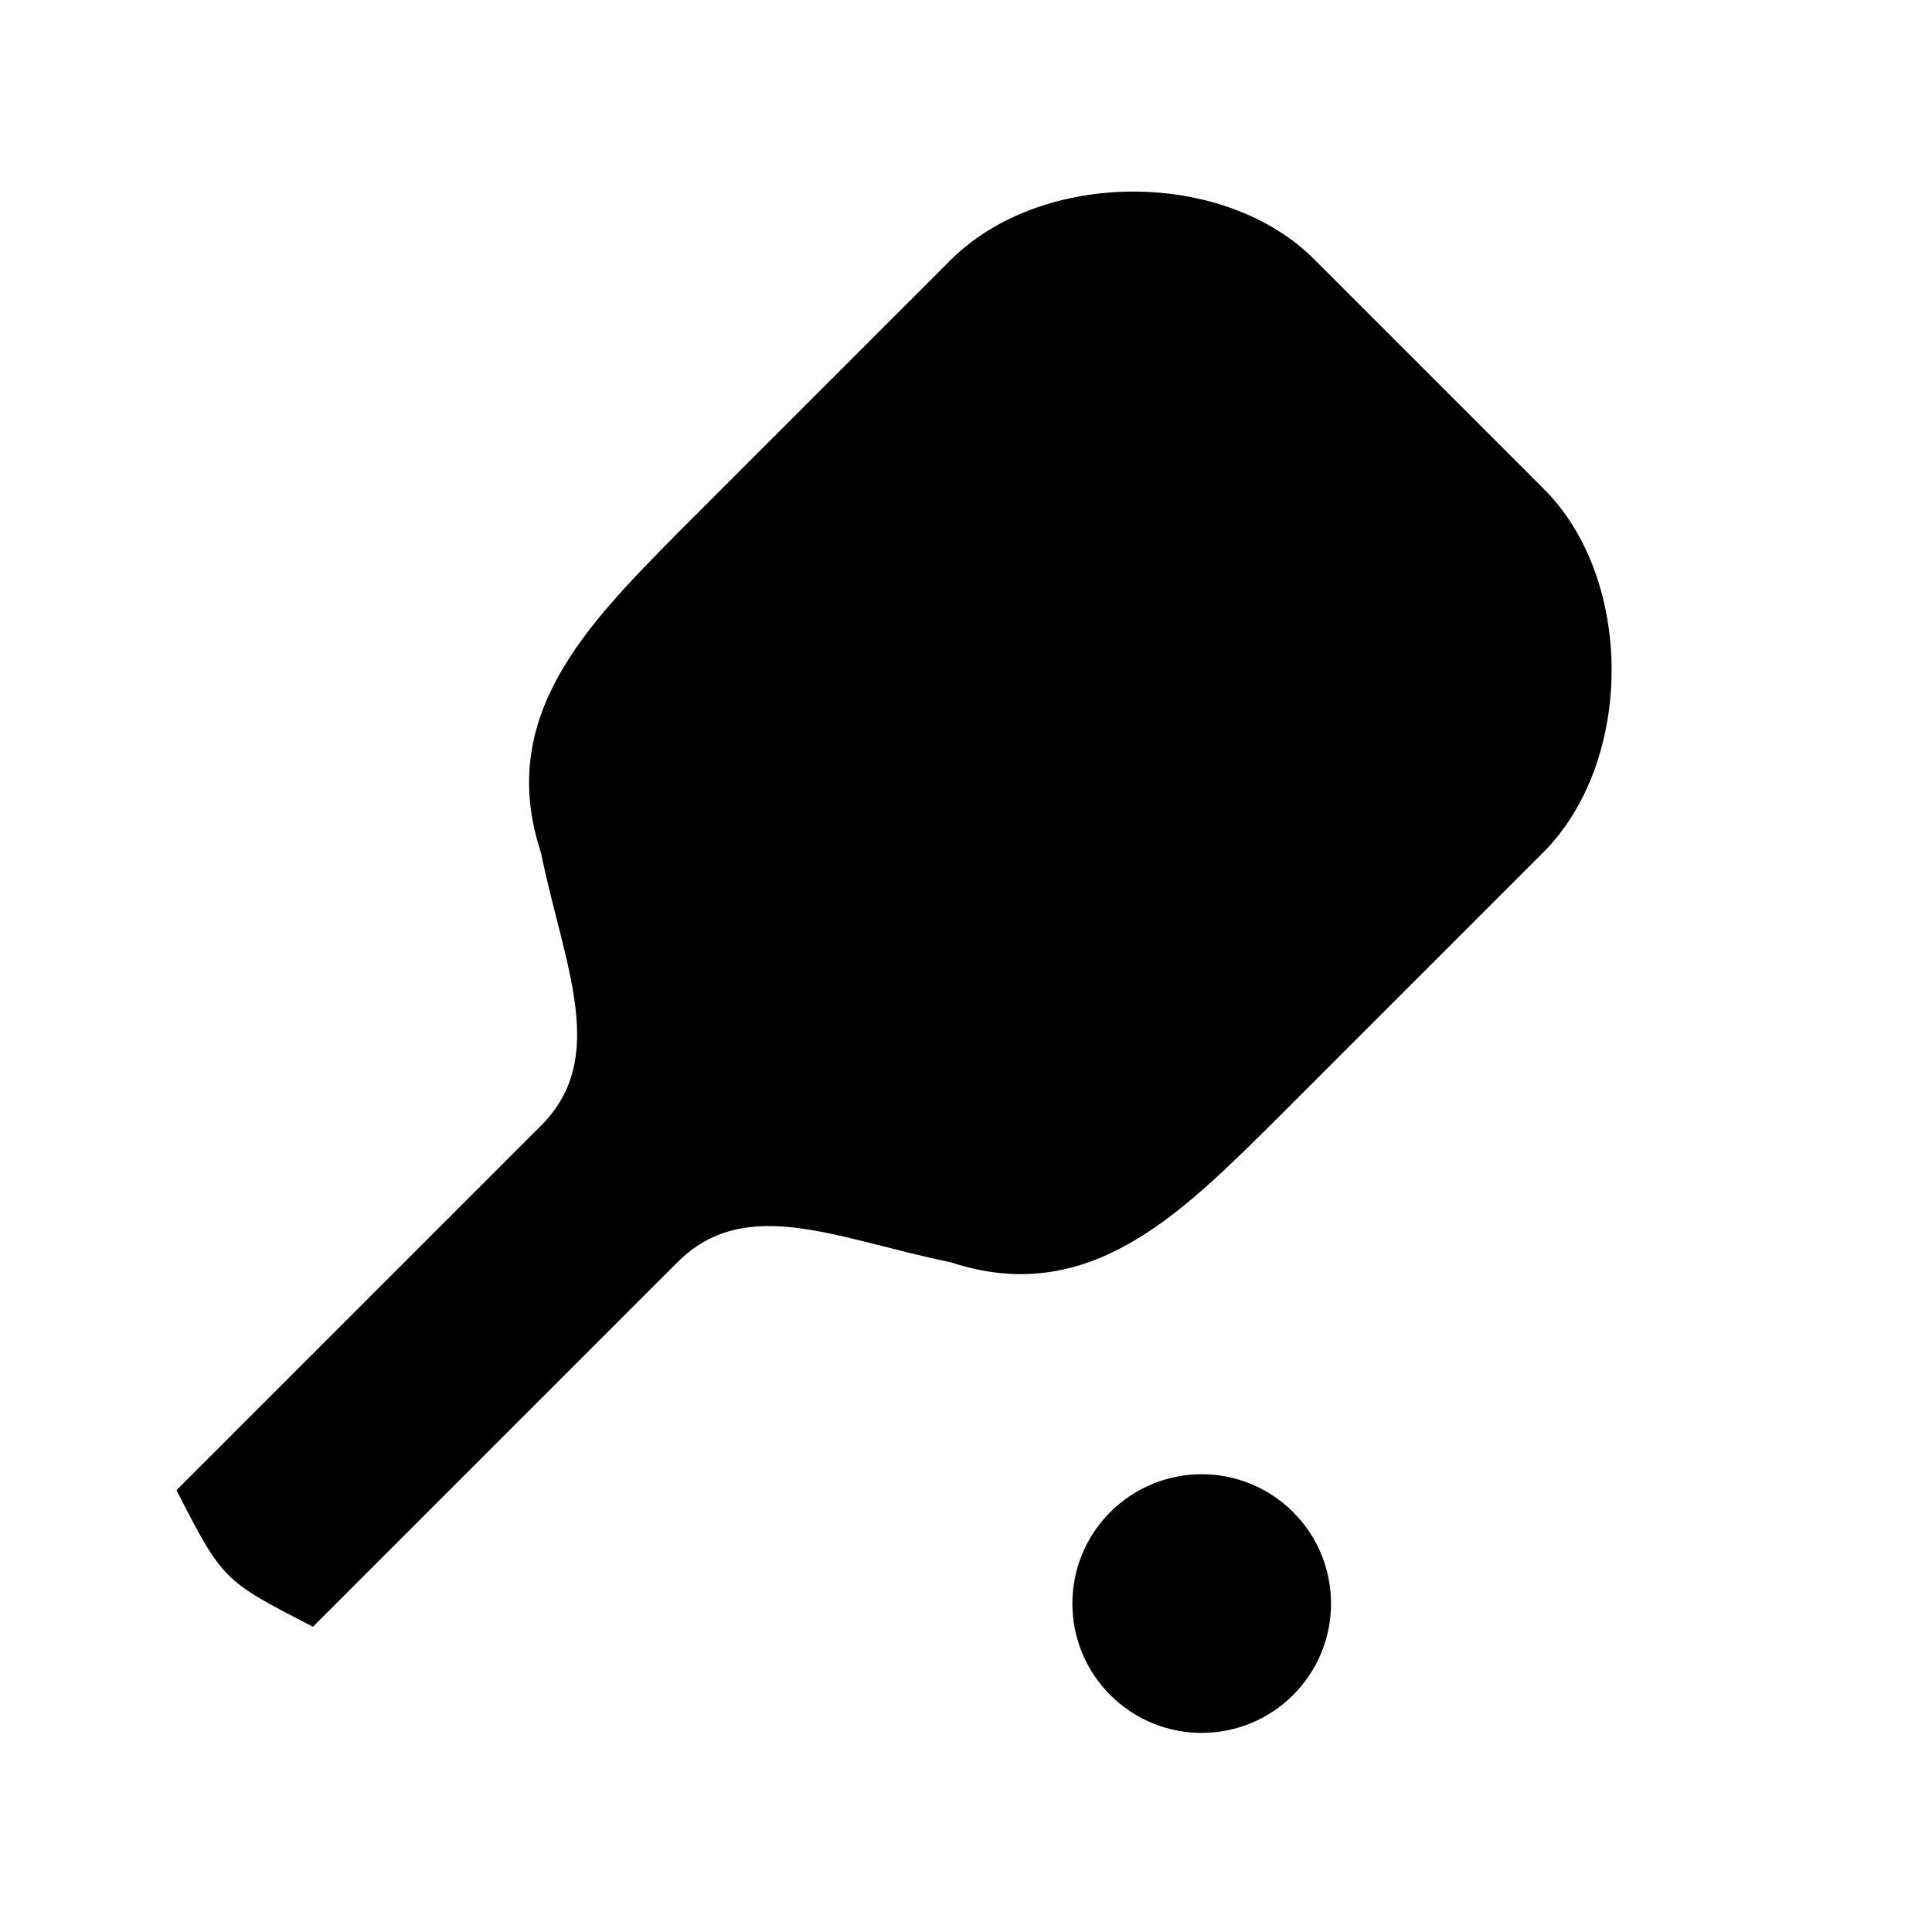
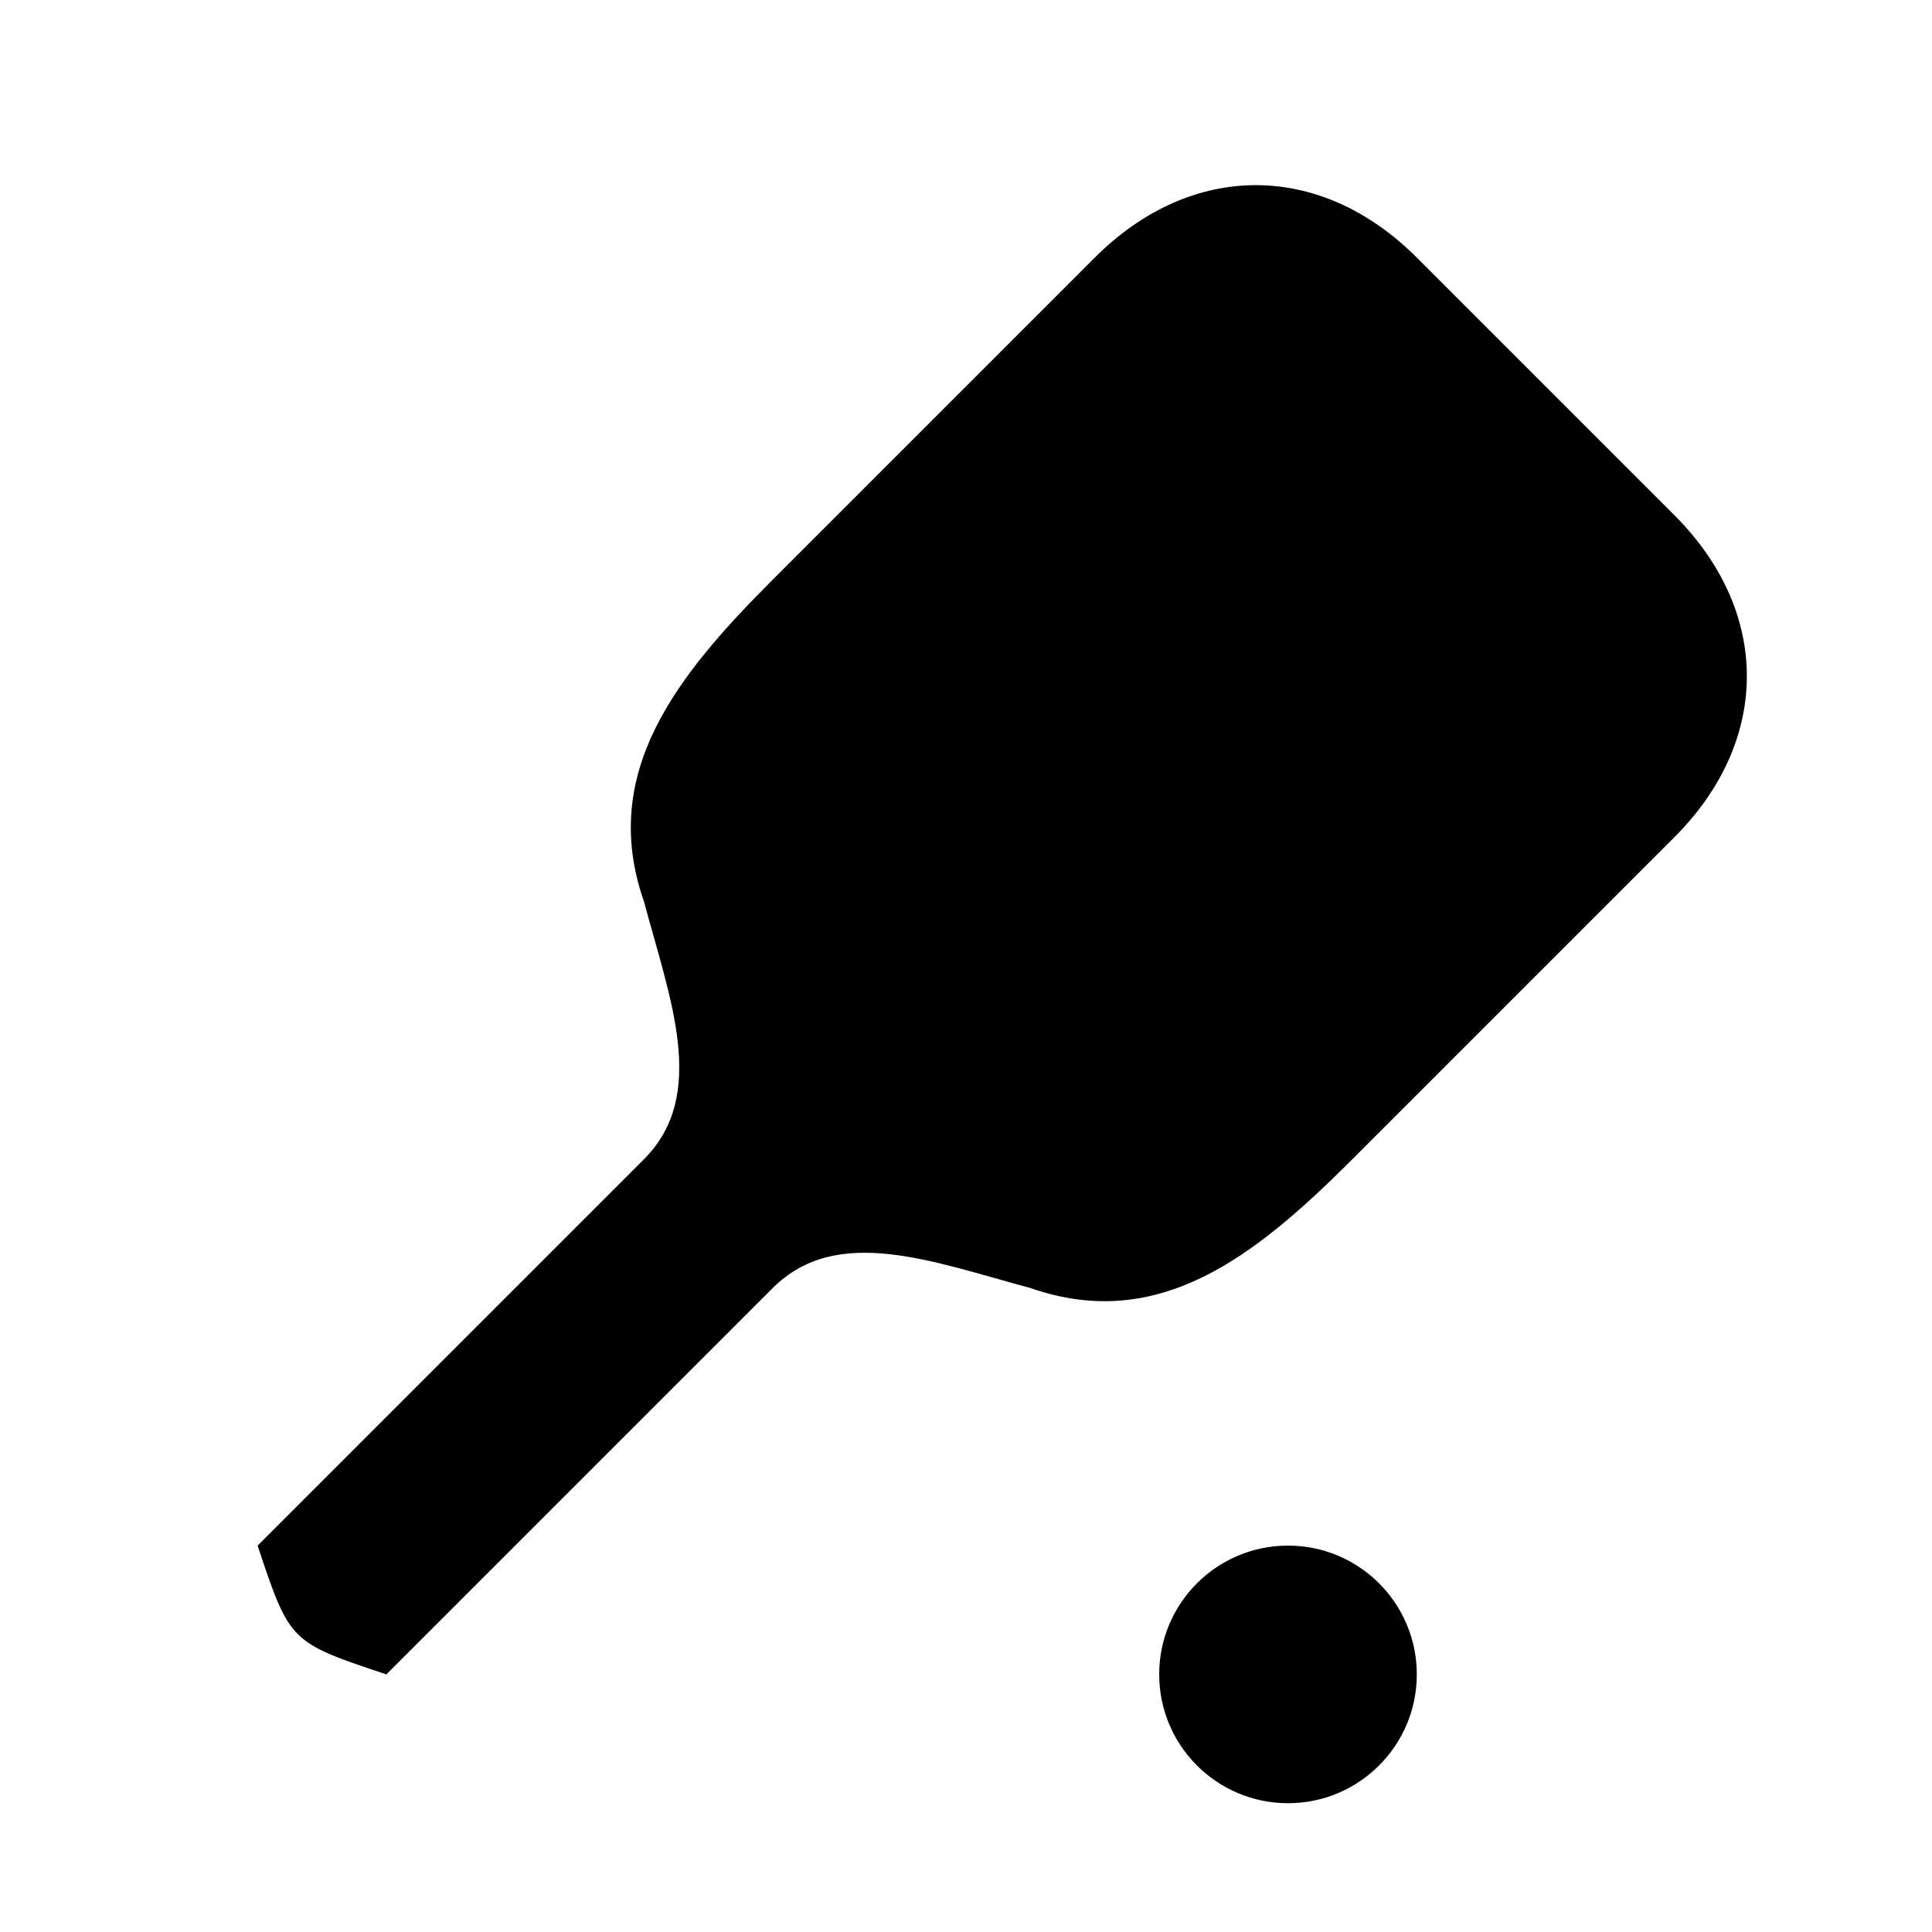
<svg xmlns="http://www.w3.org/2000/svg" viewBox="0 0 15 15" version="1.1">
-   <path d="M1.37 11.57C1.73 12.27 1.73 12.27 2.43 12.63L5.26 9.8C5.79 9.27 6.5 9.62 7.38 9.8C8.44 10.15 9.15 9.44 9.86 8.74L11.98 6.62C12.69 5.91 12.69 4.49 11.98 3.79L10.21 2.02C9.51 1.31 8.09 1.31 7.38 2.02L5.26 4.14C4.56 4.85 3.85 5.56 4.2 6.62C4.38 7.5 4.73 8.21 4.2 8.74ZM8.62 11.74A1 1 45 0 0 10.04 13.16A1 1 45 0 0 8.62 11.74Z" />
+   <path d="M2 12C2.25 12.75 2.25 12.75 3 13L6 10C6.5 9.5 7.25 9.8 8 10C9 10.35 9.75 9.75 10.5 9L13 6.5C13.75 5.75 13.75 4.75 13 4L11 2C10.25 1.25 9.25 1.25 8.5 2L6 4.5C5.25 5.25 4.65 6 5 7C5.2 7.75 5.5 8.5 5 9ZM10 12A1 1 0 0 0 10 14A1 1 0 0 0 10 12Z" />
</svg>
